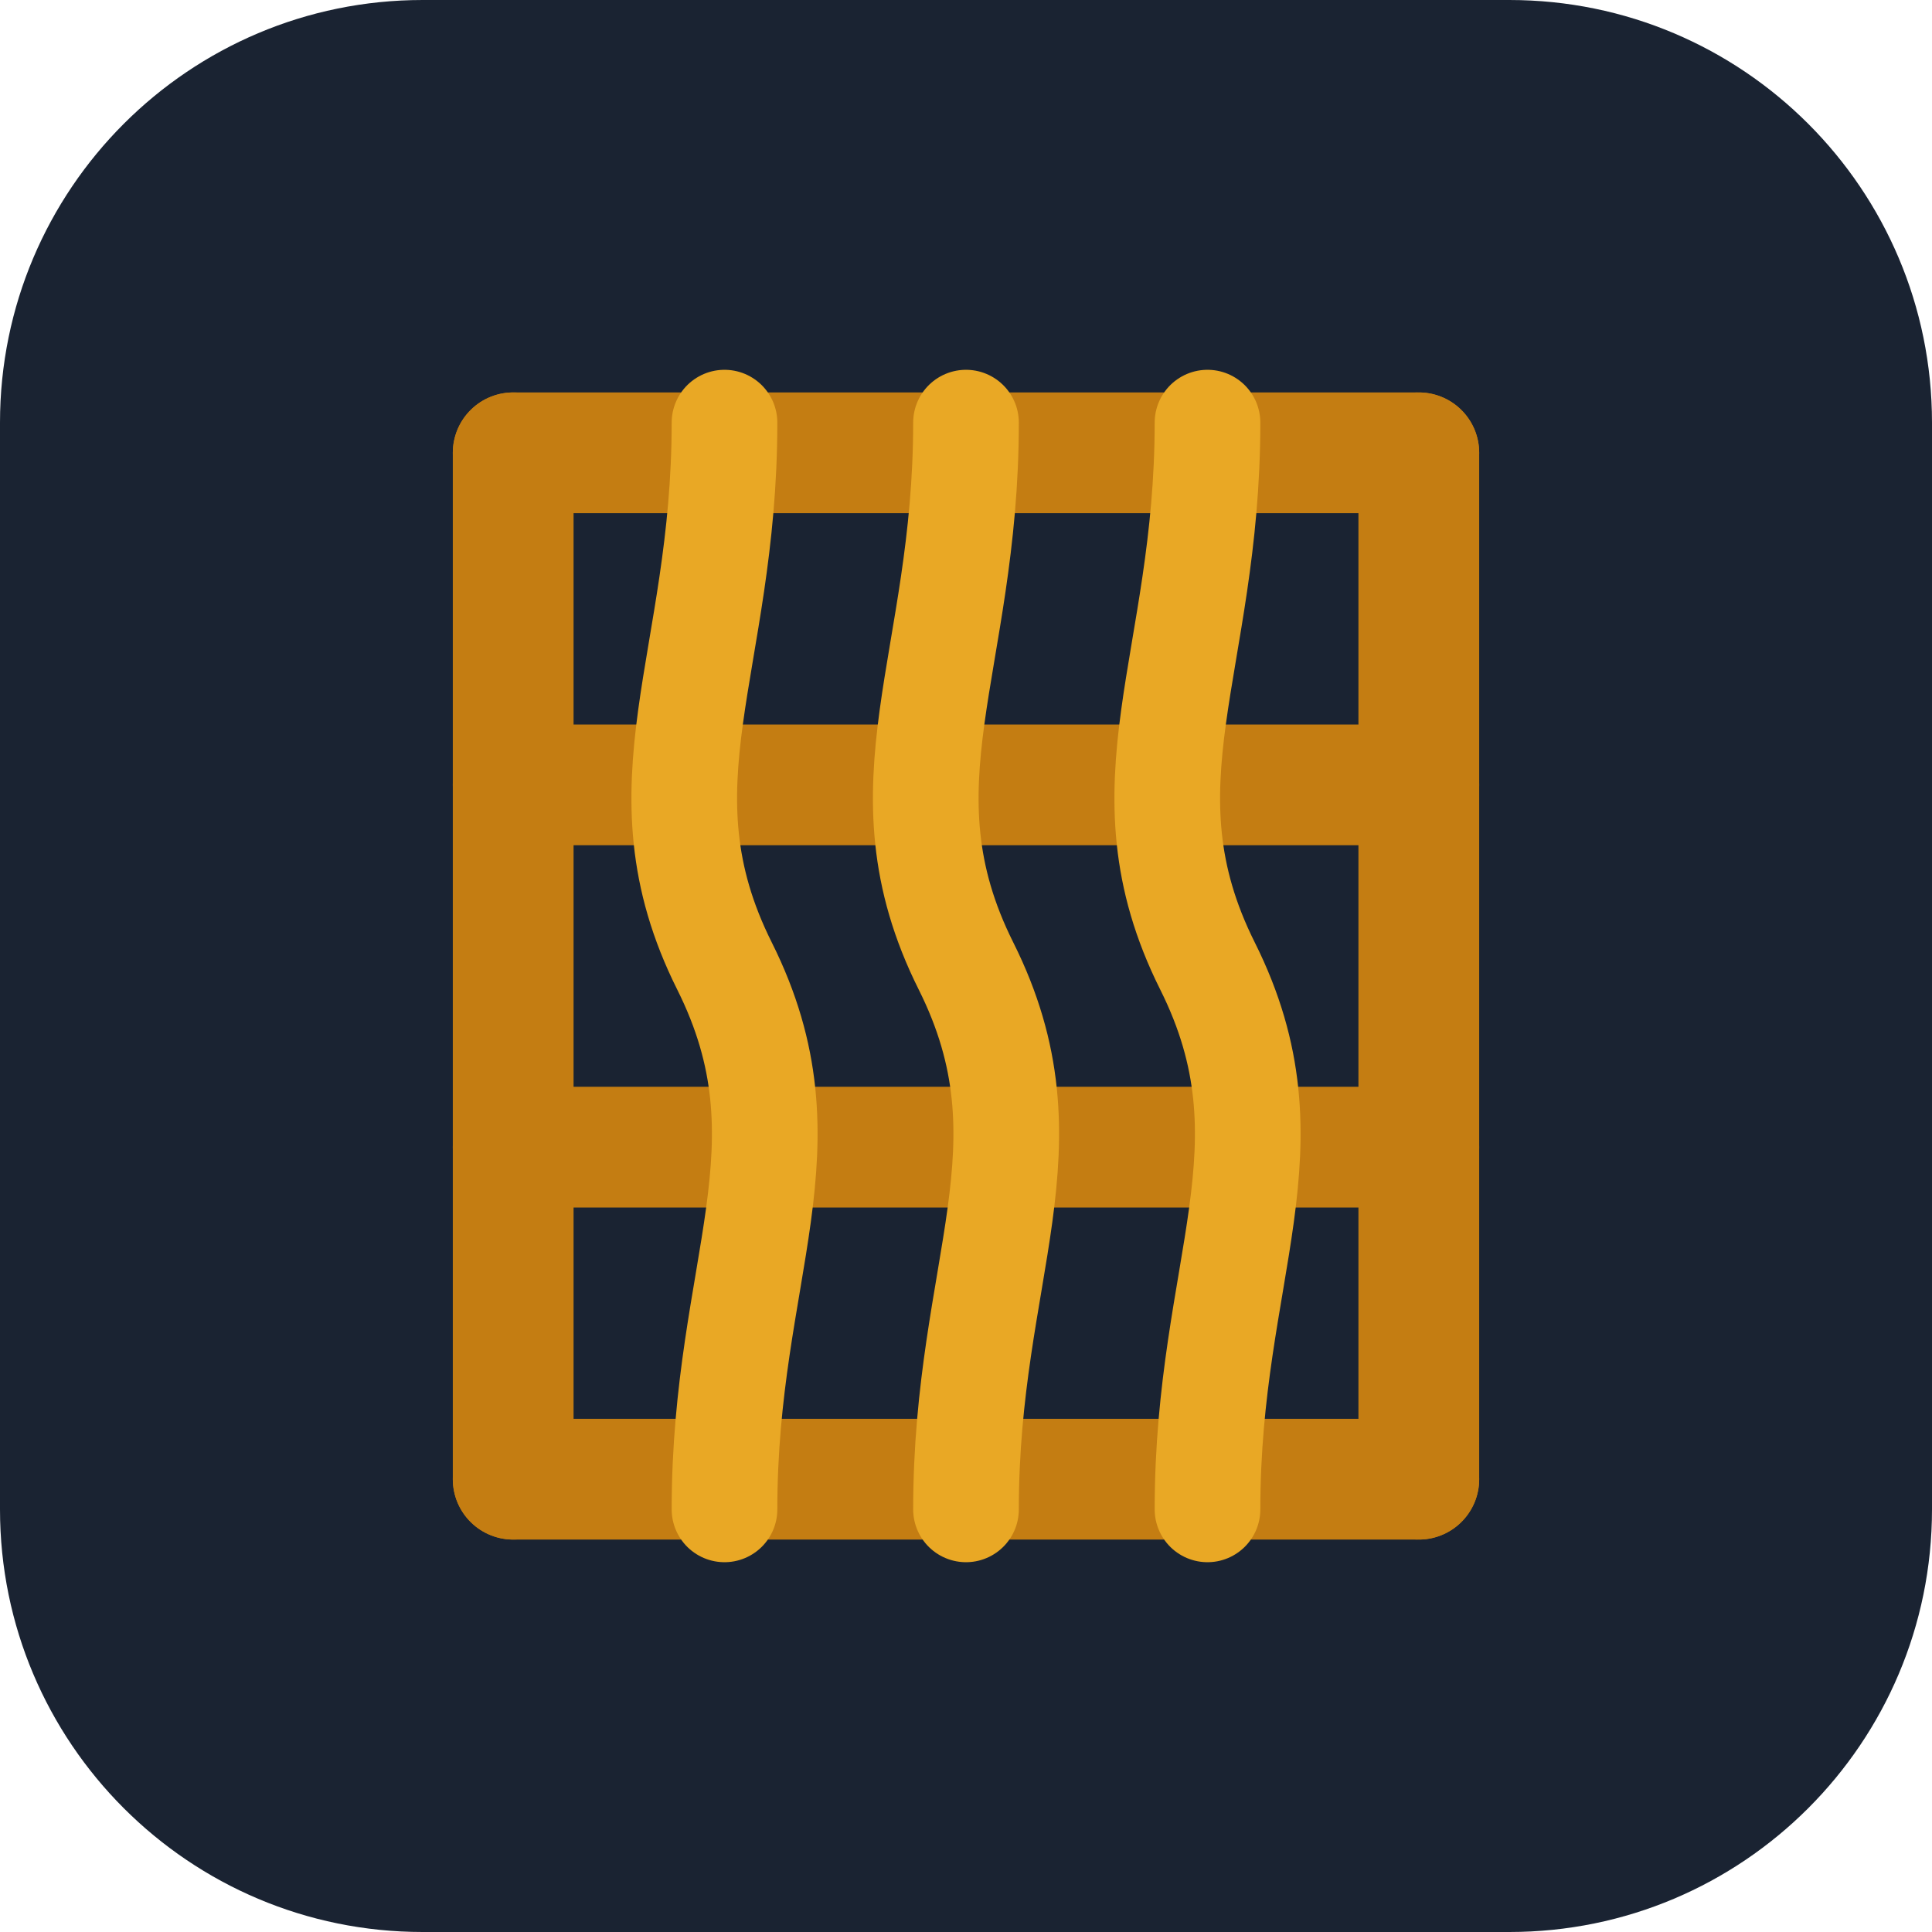
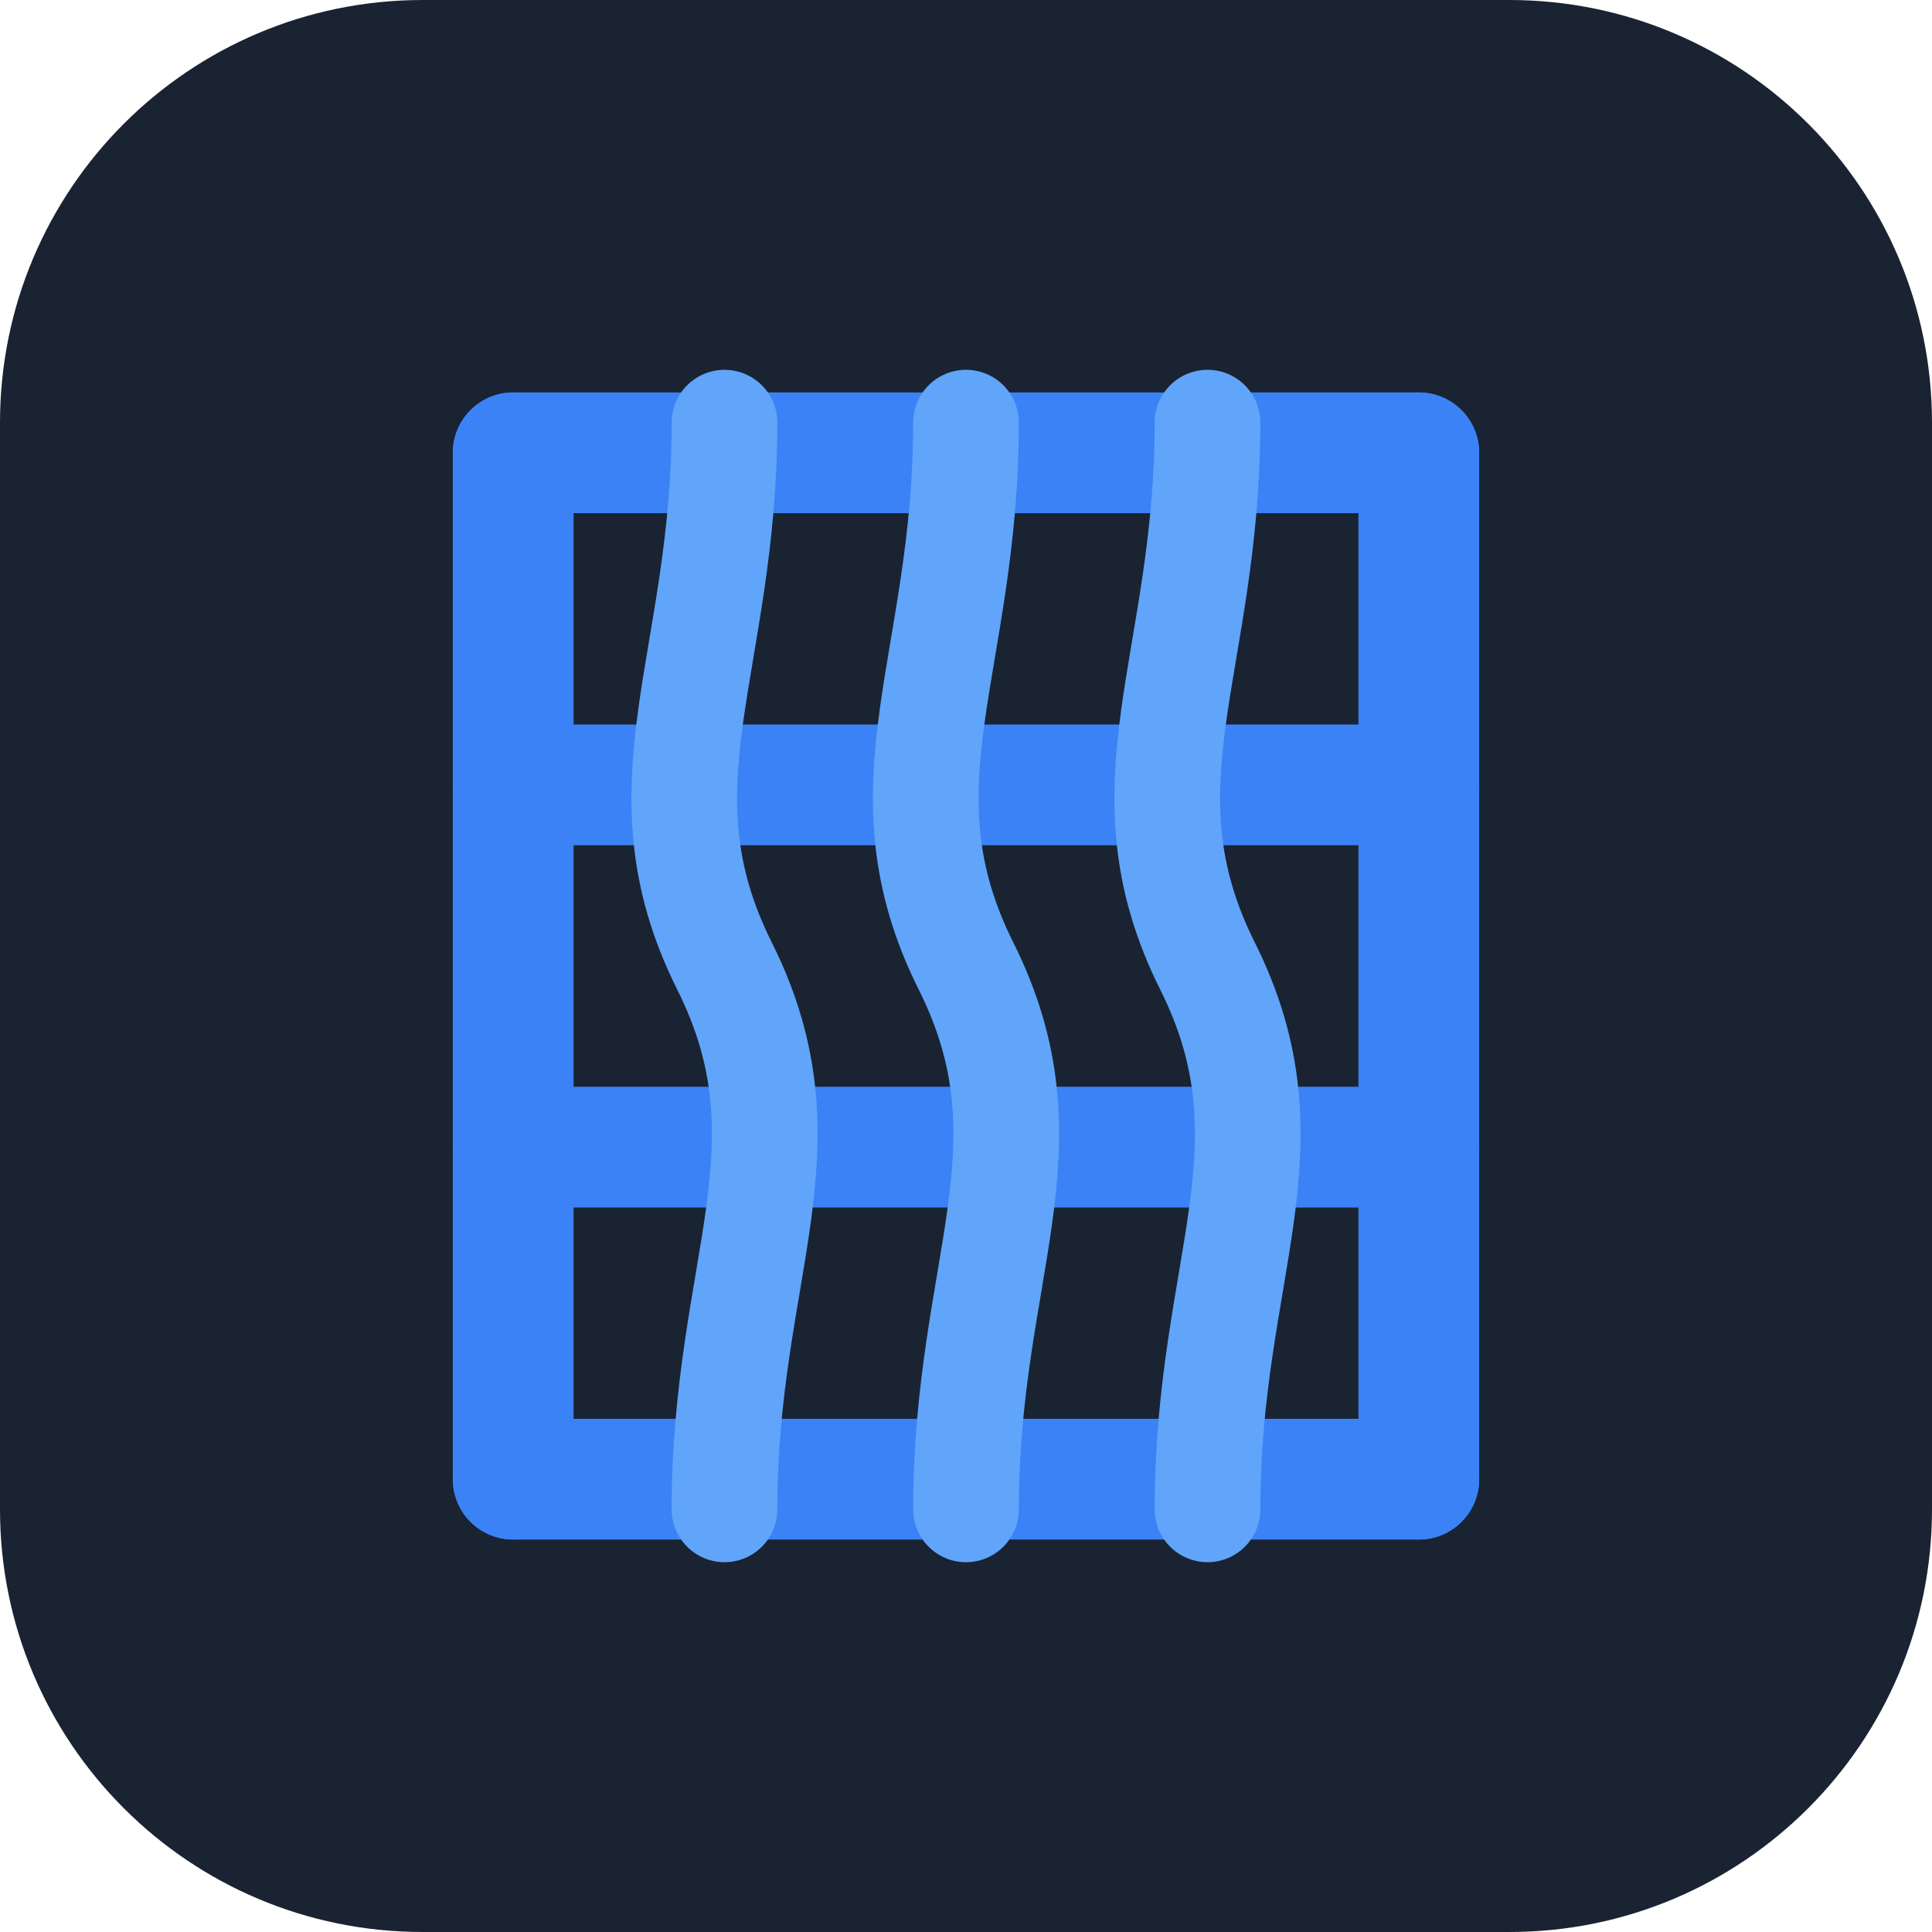
<svg xmlns="http://www.w3.org/2000/svg" viewBox="0 0 128 128" role="img" aria-label="NoteLoom">
  <rect width="128" height="128" rx="28" fill="#1A2332" />
-   <g fill="none" stroke="#C47D12" stroke-width="8" stroke-linecap="round" stroke-linejoin="round">
+   <g fill="none" stroke="#3b82f6" stroke-width="8" stroke-linecap="round" stroke-linejoin="round">
    <path d="M34 30 H94" />
    <path d="M34 98 H94" />
    <path d="M34 30 V98" />
    <path d="M94 30 V98" />
    <path d="M34 52 H94" />
    <path d="M34 76 H94" />
  </g>
-   <g fill="none" stroke="#E9A825" stroke-width="7" stroke-linecap="round">
+   <g fill="none" stroke="#60a5fa" stroke-width="7" stroke-linecap="round">
    <path d="M48 28 C48 44 42 52 48 64 C54 76 48 84 48 100" />
    <path d="M64 28 C64 44 58 52 64 64 C70 76 64 84 64 100" />
    <path d="M80 28 C80 44 74 52 80 64 C86 76 80 84 80 100" />
  </g>
</svg>
